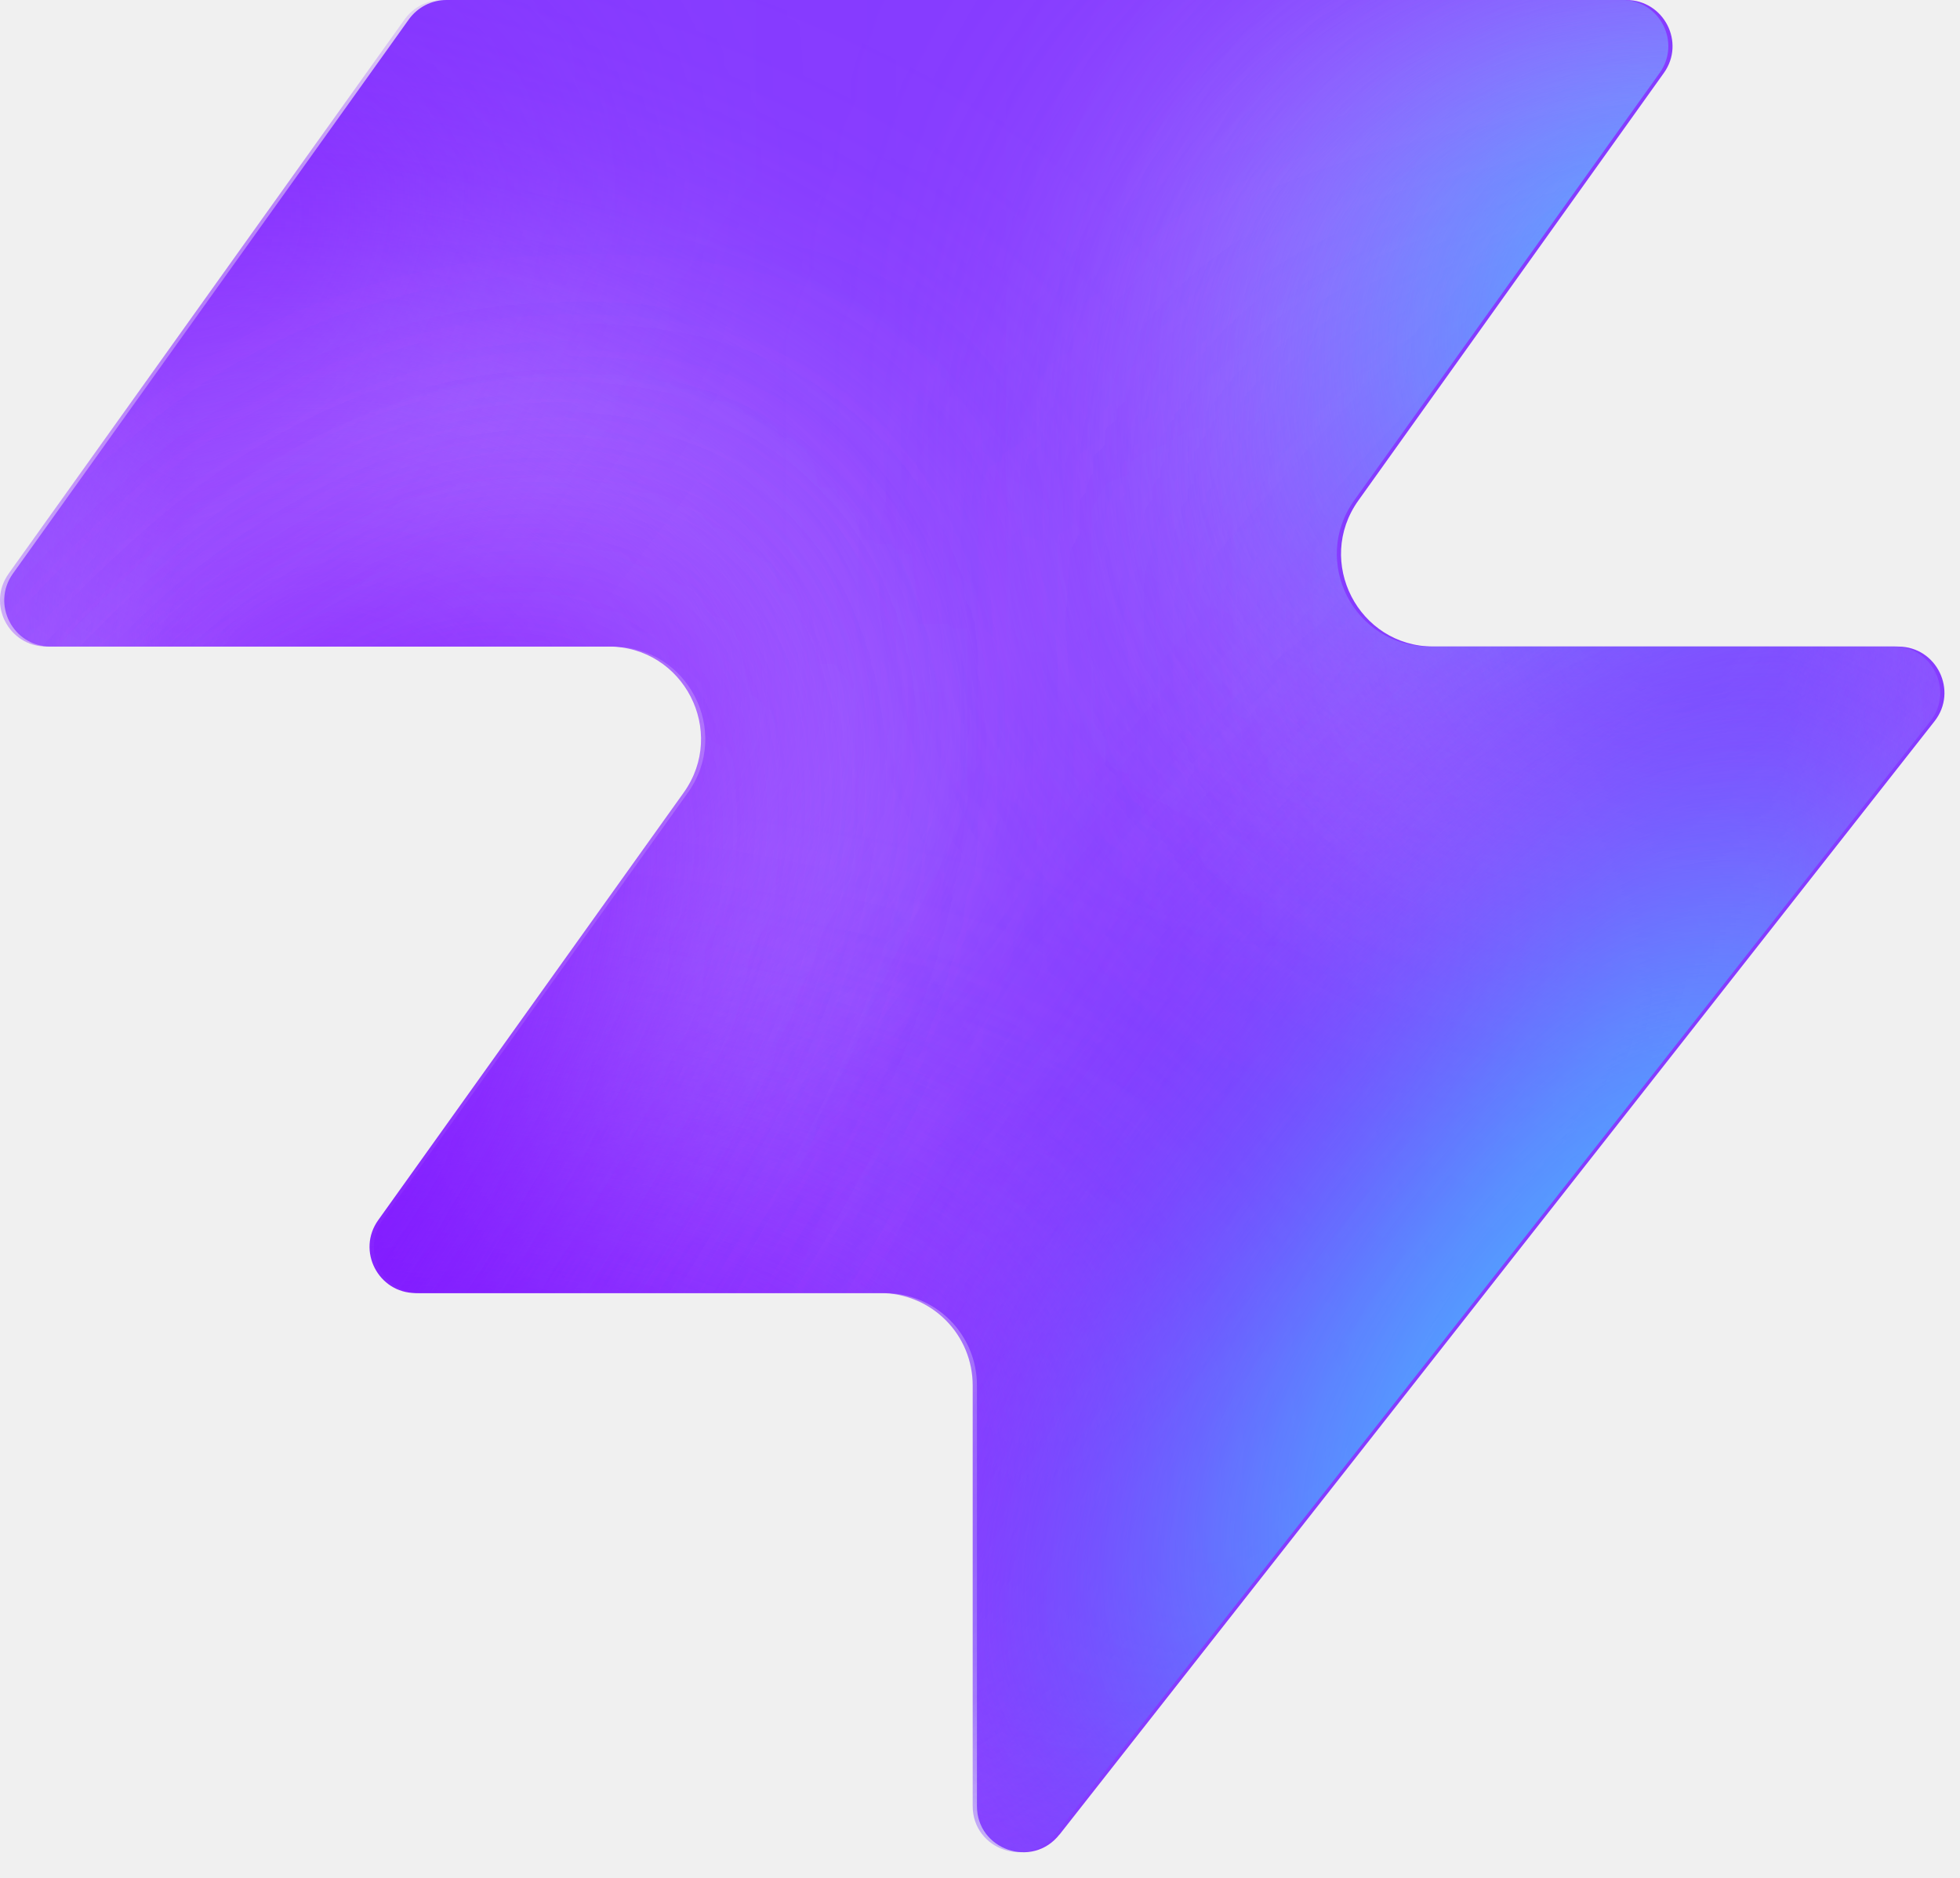
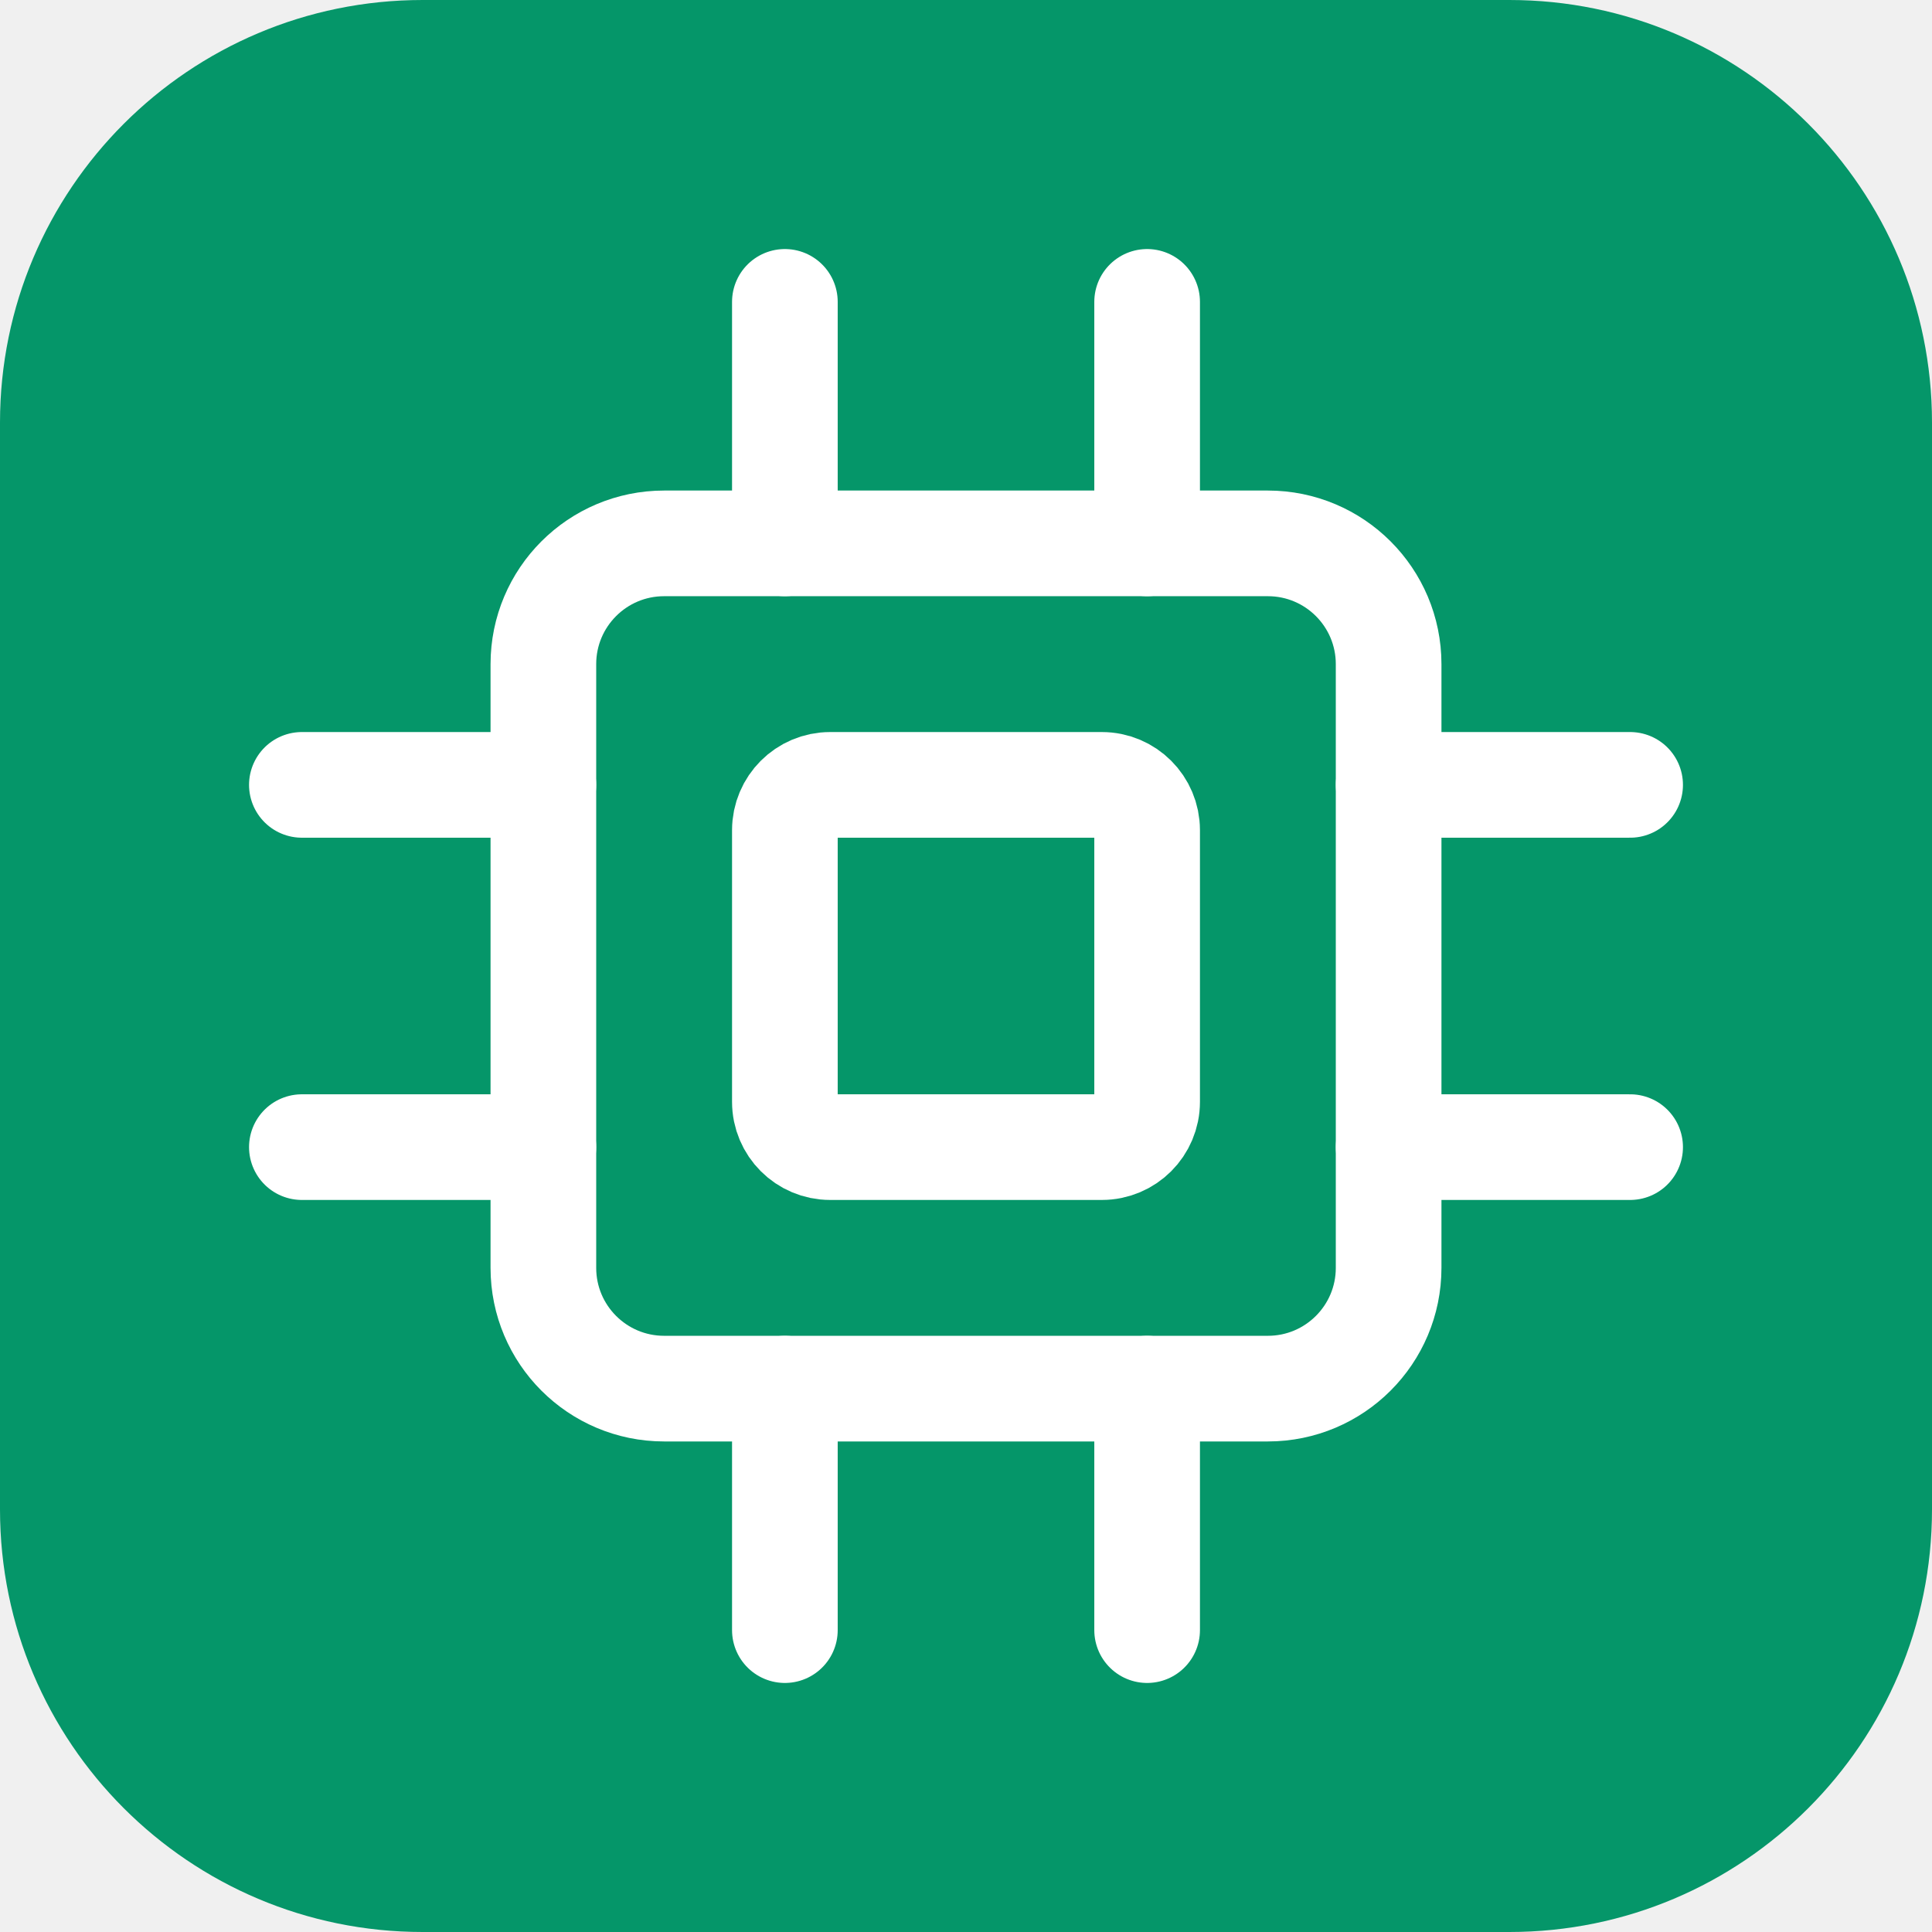
- <svg xmlns="http://www.w3.org/2000/svg" width="48" height="46" fill="none" viewBox="0 0 48 46">
-   <path fill="#863bff" d="M25.946 44.938c-.664.845-2.021.375-2.021-.698V33.937a2.26 2.26 0 0 0-2.262-2.262H10.287c-.92 0-1.456-1.04-.92-1.788l7.48-10.471c1.07-1.497 0-3.578-1.842-3.578H1.237c-.92 0-1.456-1.04-.92-1.788L10.013.474c.214-.297.556-.474.92-.474h28.894c.92 0 1.456 1.04.92 1.788l-7.48 10.471c-1.07 1.498 0 3.579 1.842 3.579h11.377c.943 0 1.473 1.088.89 1.83L25.947 44.94z" style="fill:#863bff;fill:color(display-p3 .525 .23 1);fill-opacity:1" />
-   <mask id="a" width="48" height="46" x="0" y="0" maskUnits="userSpaceOnUse" style="mask-type:alpha">
-     <path fill="#000" d="M25.842 44.938c-.664.844-2.021.375-2.021-.698V33.937a2.26 2.26 0 0 0-2.262-2.262H10.183c-.92 0-1.456-1.04-.92-1.788l7.48-10.471c1.07-1.498 0-3.579-1.842-3.579H1.133c-.92 0-1.456-1.04-.92-1.787L9.91.473c.214-.297.556-.474.92-.474h28.894c.92 0 1.456 1.04.92 1.788l-7.48 10.471c-1.07 1.498 0 3.578 1.842 3.578h11.377c.943 0 1.473 1.088.89 1.832L25.843 44.94z" style="fill:#000;fill-opacity:1" />
-   </mask>
-   <g mask="url(#a)">
-     <g filter="url(#b)">
-       <ellipse cx="5.508" cy="14.704" fill="#ede6ff" rx="5.508" ry="14.704" style="fill:#ede6ff;fill:color(display-p3 .927 .903 1);fill-opacity:1" transform="matrix(.00324 1 1 -.00324 -4.47 31.516)" />
-     </g>
-     <g filter="url(#c)">
-       <ellipse cx="10.399" cy="29.851" fill="#ede6ff" rx="10.399" ry="29.851" style="fill:#ede6ff;fill:color(display-p3 .927 .903 1);fill-opacity:1" transform="matrix(.00324 1 1 -.00324 -39.328 7.883)" />
-     </g>
-     <g filter="url(#d)">
-       <ellipse cx="5.508" cy="30.487" fill="#7e14ff" rx="5.508" ry="30.487" style="fill:#7e14ff;fill:color(display-p3 .492 .077 1);fill-opacity:1" transform="rotate(89.814 -25.913 -14.639)scale(1 -1)" />
-     </g>
-     <g filter="url(#e)">
-       <ellipse cx="5.508" cy="30.599" fill="#7e14ff" rx="5.508" ry="30.599" style="fill:#7e14ff;fill:color(display-p3 .492 .077 1);fill-opacity:1" transform="rotate(89.814 -32.644 -3.334)scale(1 -1)" />
-     </g>
-     <g filter="url(#f)">
-       <ellipse cx="5.508" cy="30.599" fill="#7e14ff" rx="5.508" ry="30.599" style="fill:#7e14ff;fill:color(display-p3 .492 .077 1);fill-opacity:1" transform="matrix(.00324 1 1 -.00324 -34.34 30.47)" />
-     </g>
-     <g filter="url(#g)">
-       <ellipse cx="14.072" cy="22.078" fill="#ede6ff" rx="14.072" ry="22.078" style="fill:#ede6ff;fill:color(display-p3 .927 .903 1);fill-opacity:1" transform="rotate(93.35 24.506 48.493)scale(-1 1)" />
-     </g>
-     <g filter="url(#h)">
-       <ellipse cx="3.47" cy="21.501" fill="#7e14ff" rx="3.47" ry="21.501" style="fill:#7e14ff;fill:color(display-p3 .492 .077 1);fill-opacity:1" transform="rotate(89.009 28.708 47.59)scale(-1 1)" />
-     </g>
-     <g filter="url(#i)">
-       <ellipse cx="3.47" cy="21.501" fill="#7e14ff" rx="3.47" ry="21.501" style="fill:#7e14ff;fill:color(display-p3 .492 .077 1);fill-opacity:1" transform="rotate(89.009 28.708 47.59)scale(-1 1)" />
-     </g>
-     <g filter="url(#j)">
-       <ellipse cx=".387" cy="8.972" fill="#7e14ff" rx="4.407" ry="29.108" style="fill:#7e14ff;fill:color(display-p3 .492 .077 1);fill-opacity:1" transform="rotate(39.51 .387 8.972)" />
-     </g>
-     <g filter="url(#k)">
-       <ellipse cx="47.523" cy="-6.092" fill="#7e14ff" rx="4.407" ry="29.108" style="fill:#7e14ff;fill:color(display-p3 .492 .077 1);fill-opacity:1" transform="rotate(37.892 47.523 -6.092)" />
-     </g>
-     <g filter="url(#l)">
-       <ellipse cx="41.412" cy="6.333" fill="#47bfff" rx="5.971" ry="9.665" style="fill:#47bfff;fill:color(display-p3 .28 .748 1);fill-opacity:1" transform="rotate(37.892 41.412 6.333)" />
-     </g>
-     <g filter="url(#m)">
-       <ellipse cx="-1.879" cy="38.332" fill="#7e14ff" rx="4.407" ry="29.108" style="fill:#7e14ff;fill:color(display-p3 .492 .077 1);fill-opacity:1" transform="rotate(37.892 -1.88 38.332)" />
-     </g>
-     <g filter="url(#n)">
-       <ellipse cx="-1.879" cy="38.332" fill="#7e14ff" rx="4.407" ry="29.108" style="fill:#7e14ff;fill:color(display-p3 .492 .077 1);fill-opacity:1" transform="rotate(37.892 -1.88 38.332)" />
-     </g>
-     <g filter="url(#o)">
-       <ellipse cx="35.651" cy="29.907" fill="#7e14ff" rx="4.407" ry="29.108" style="fill:#7e14ff;fill:color(display-p3 .492 .077 1);fill-opacity:1" transform="rotate(37.892 35.651 29.907)" />
-     </g>
-     <g filter="url(#p)">
-       <ellipse cx="38.418" cy="32.4" fill="#47bfff" rx="5.971" ry="15.297" style="fill:#47bfff;fill:color(display-p3 .28 .748 1);fill-opacity:1" transform="rotate(37.892 38.418 32.4)" />
-     </g>
+ <svg xmlns="http://www.w3.org/2000/svg" width="64" height="64" viewBox="0 0 64 64">
+   <rect width="64" height="64" rx="14" fill="#059669" />
+   <g fill="none" stroke="#ffffff" stroke-width="3.5" stroke-linecap="round" stroke-linejoin="round">
+     <rect x="18" y="18" width="28" height="28" rx="4" />
+     <rect x="26" y="26" width="12" height="12" rx="1.5" />
+     <path d="M26 10v8M38 10v8M26 46v8M38 46v8M10 26h8M10 38h8M46 26h8M46 38h8" />
  </g>
-   <defs>
-     <filter id="b" width="60.045" height="41.654" x="-19.77" y="16.149" color-interpolation-filters="sRGB" filterUnits="userSpaceOnUse">
-       <feFlood flood-opacity="0" result="BackgroundImageFix" />
-       <feBlend in="SourceGraphic" in2="BackgroundImageFix" result="shape" />
-       <feGaussianBlur result="effect1_foregroundBlur_2002_17158" stdDeviation="7.659" />
-     </filter>
-     <filter id="c" width="90.34" height="51.437" x="-54.613" y="-7.533" color-interpolation-filters="sRGB" filterUnits="userSpaceOnUse">
-       <feFlood flood-opacity="0" result="BackgroundImageFix" />
-       <feBlend in="SourceGraphic" in2="BackgroundImageFix" result="shape" />
-       <feGaussianBlur result="effect1_foregroundBlur_2002_17158" stdDeviation="7.659" />
-     </filter>
-     <filter id="d" width="79.355" height="29.4" x="-49.64" y="2.03" color-interpolation-filters="sRGB" filterUnits="userSpaceOnUse">
-       <feFlood flood-opacity="0" result="BackgroundImageFix" />
-       <feBlend in="SourceGraphic" in2="BackgroundImageFix" result="shape" />
-       <feGaussianBlur result="effect1_foregroundBlur_2002_17158" stdDeviation="4.596" />
-     </filter>
-     <filter id="e" width="79.579" height="29.4" x="-45.045" y="20.029" color-interpolation-filters="sRGB" filterUnits="userSpaceOnUse">
-       <feFlood flood-opacity="0" result="BackgroundImageFix" />
-       <feBlend in="SourceGraphic" in2="BackgroundImageFix" result="shape" />
-       <feGaussianBlur result="effect1_foregroundBlur_2002_17158" stdDeviation="4.596" />
-     </filter>
-     <filter id="f" width="79.579" height="29.4" x="-43.513" y="21.178" color-interpolation-filters="sRGB" filterUnits="userSpaceOnUse">
-       <feFlood flood-opacity="0" result="BackgroundImageFix" />
-       <feBlend in="SourceGraphic" in2="BackgroundImageFix" result="shape" />
-       <feGaussianBlur result="effect1_foregroundBlur_2002_17158" stdDeviation="4.596" />
-     </filter>
-     <filter id="g" width="74.749" height="58.852" x="15.756" y="-17.901" color-interpolation-filters="sRGB" filterUnits="userSpaceOnUse">
-       <feFlood flood-opacity="0" result="BackgroundImageFix" />
-       <feBlend in="SourceGraphic" in2="BackgroundImageFix" result="shape" />
-       <feGaussianBlur result="effect1_foregroundBlur_2002_17158" stdDeviation="7.659" />
-     </filter>
-     <filter id="h" width="61.377" height="25.362" x="23.548" y="2.284" color-interpolation-filters="sRGB" filterUnits="userSpaceOnUse">
-       <feFlood flood-opacity="0" result="BackgroundImageFix" />
-       <feBlend in="SourceGraphic" in2="BackgroundImageFix" result="shape" />
-       <feGaussianBlur result="effect1_foregroundBlur_2002_17158" stdDeviation="4.596" />
-     </filter>
-     <filter id="i" width="61.377" height="25.362" x="23.548" y="2.284" color-interpolation-filters="sRGB" filterUnits="userSpaceOnUse">
-       <feFlood flood-opacity="0" result="BackgroundImageFix" />
-       <feBlend in="SourceGraphic" in2="BackgroundImageFix" result="shape" />
-       <feGaussianBlur result="effect1_foregroundBlur_2002_17158" stdDeviation="4.596" />
-     </filter>
-     <filter id="j" width="56.045" height="63.649" x="-27.636" y="-22.853" color-interpolation-filters="sRGB" filterUnits="userSpaceOnUse">
-       <feFlood flood-opacity="0" result="BackgroundImageFix" />
-       <feBlend in="SourceGraphic" in2="BackgroundImageFix" result="shape" />
-       <feGaussianBlur result="effect1_foregroundBlur_2002_17158" stdDeviation="4.596" />
-     </filter>
-     <filter id="k" width="54.814" height="64.646" x="20.116" y="-38.415" color-interpolation-filters="sRGB" filterUnits="userSpaceOnUse">
-       <feFlood flood-opacity="0" result="BackgroundImageFix" />
-       <feBlend in="SourceGraphic" in2="BackgroundImageFix" result="shape" />
-       <feGaussianBlur result="effect1_foregroundBlur_2002_17158" stdDeviation="4.596" />
-     </filter>
-     <filter id="l" width="33.541" height="35.313" x="24.641" y="-11.323" color-interpolation-filters="sRGB" filterUnits="userSpaceOnUse">
-       <feFlood flood-opacity="0" result="BackgroundImageFix" />
-       <feBlend in="SourceGraphic" in2="BackgroundImageFix" result="shape" />
-       <feGaussianBlur result="effect1_foregroundBlur_2002_17158" stdDeviation="4.596" />
-     </filter>
-     <filter id="m" width="54.814" height="64.646" x="-29.286" y="6.009" color-interpolation-filters="sRGB" filterUnits="userSpaceOnUse">
-       <feFlood flood-opacity="0" result="BackgroundImageFix" />
-       <feBlend in="SourceGraphic" in2="BackgroundImageFix" result="shape" />
-       <feGaussianBlur result="effect1_foregroundBlur_2002_17158" stdDeviation="4.596" />
-     </filter>
-     <filter id="n" width="54.814" height="64.646" x="-29.286" y="6.009" color-interpolation-filters="sRGB" filterUnits="userSpaceOnUse">
-       <feFlood flood-opacity="0" result="BackgroundImageFix" />
-       <feBlend in="SourceGraphic" in2="BackgroundImageFix" result="shape" />
-       <feGaussianBlur result="effect1_foregroundBlur_2002_17158" stdDeviation="4.596" />
-     </filter>
-     <filter id="o" width="54.814" height="64.646" x="8.244" y="-2.416" color-interpolation-filters="sRGB" filterUnits="userSpaceOnUse">
-       <feFlood flood-opacity="0" result="BackgroundImageFix" />
-       <feBlend in="SourceGraphic" in2="BackgroundImageFix" result="shape" />
-       <feGaussianBlur result="effect1_foregroundBlur_2002_17158" stdDeviation="4.596" />
-     </filter>
-     <filter id="p" width="39.409" height="43.623" x="18.713" y="10.588" color-interpolation-filters="sRGB" filterUnits="userSpaceOnUse">
-       <feFlood flood-opacity="0" result="BackgroundImageFix" />
-       <feBlend in="SourceGraphic" in2="BackgroundImageFix" result="shape" />
-       <feGaussianBlur result="effect1_foregroundBlur_2002_17158" stdDeviation="4.596" />
-     </filter>
-   </defs>
</svg>
